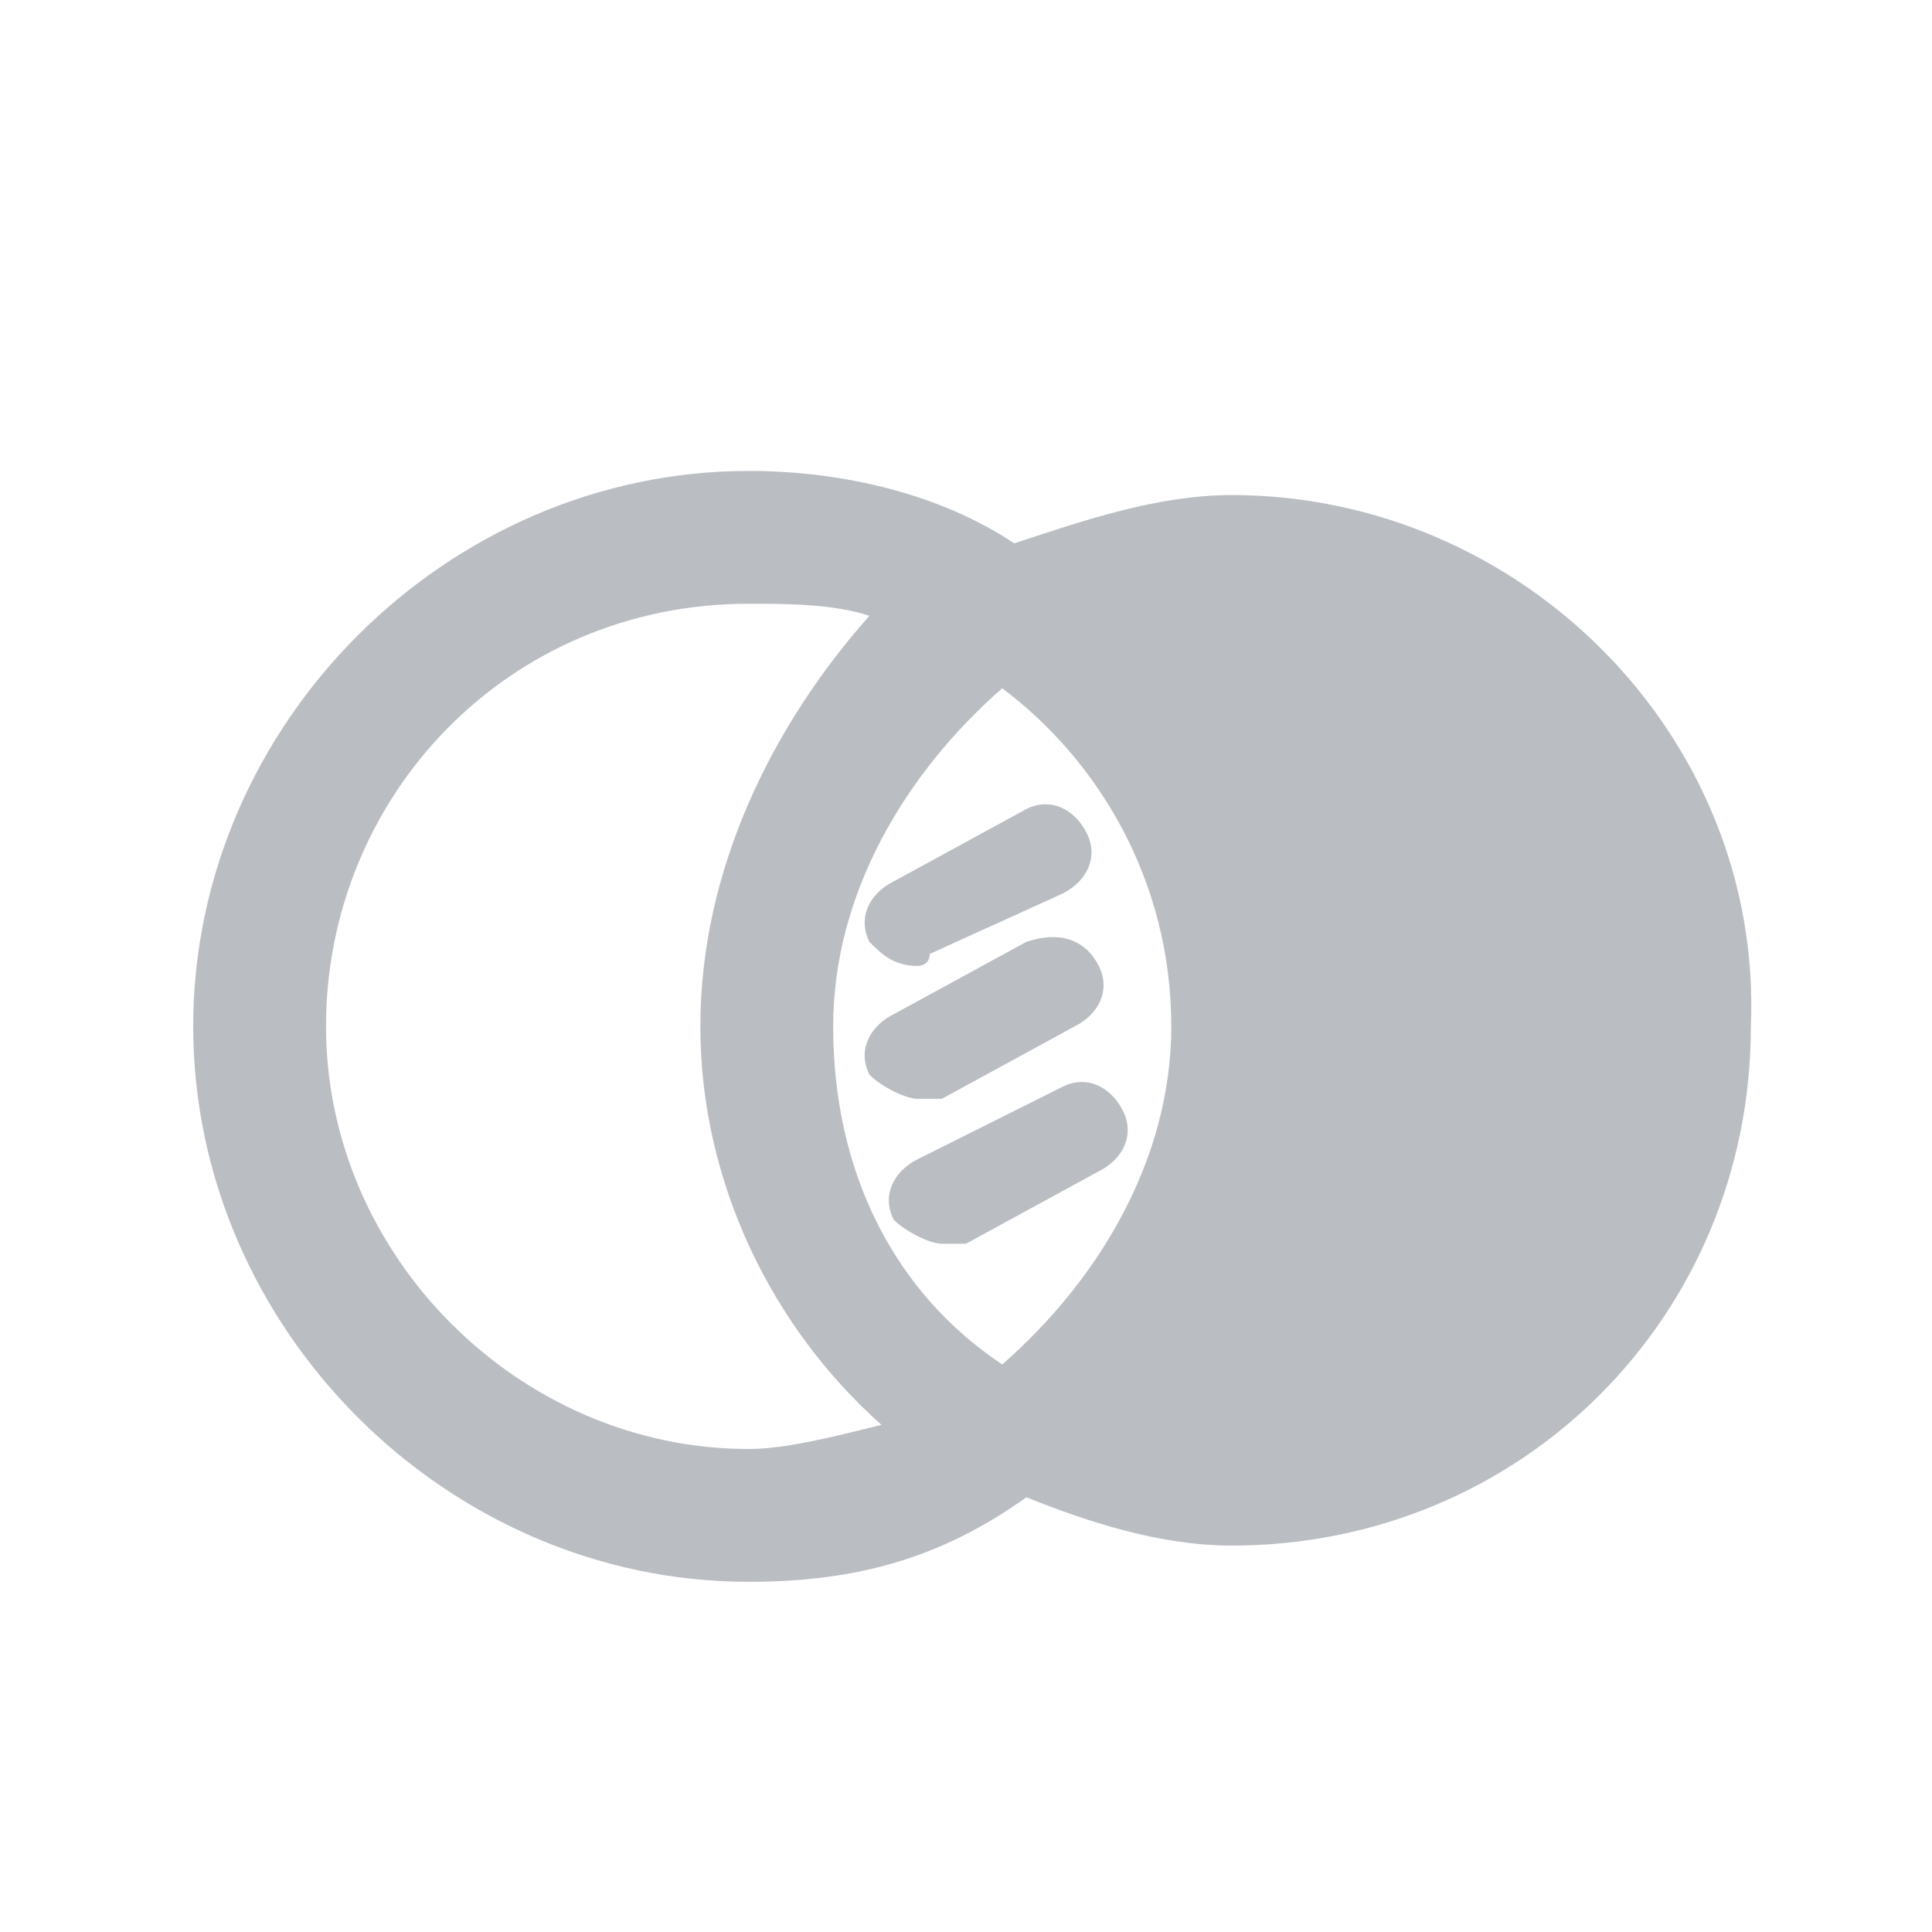
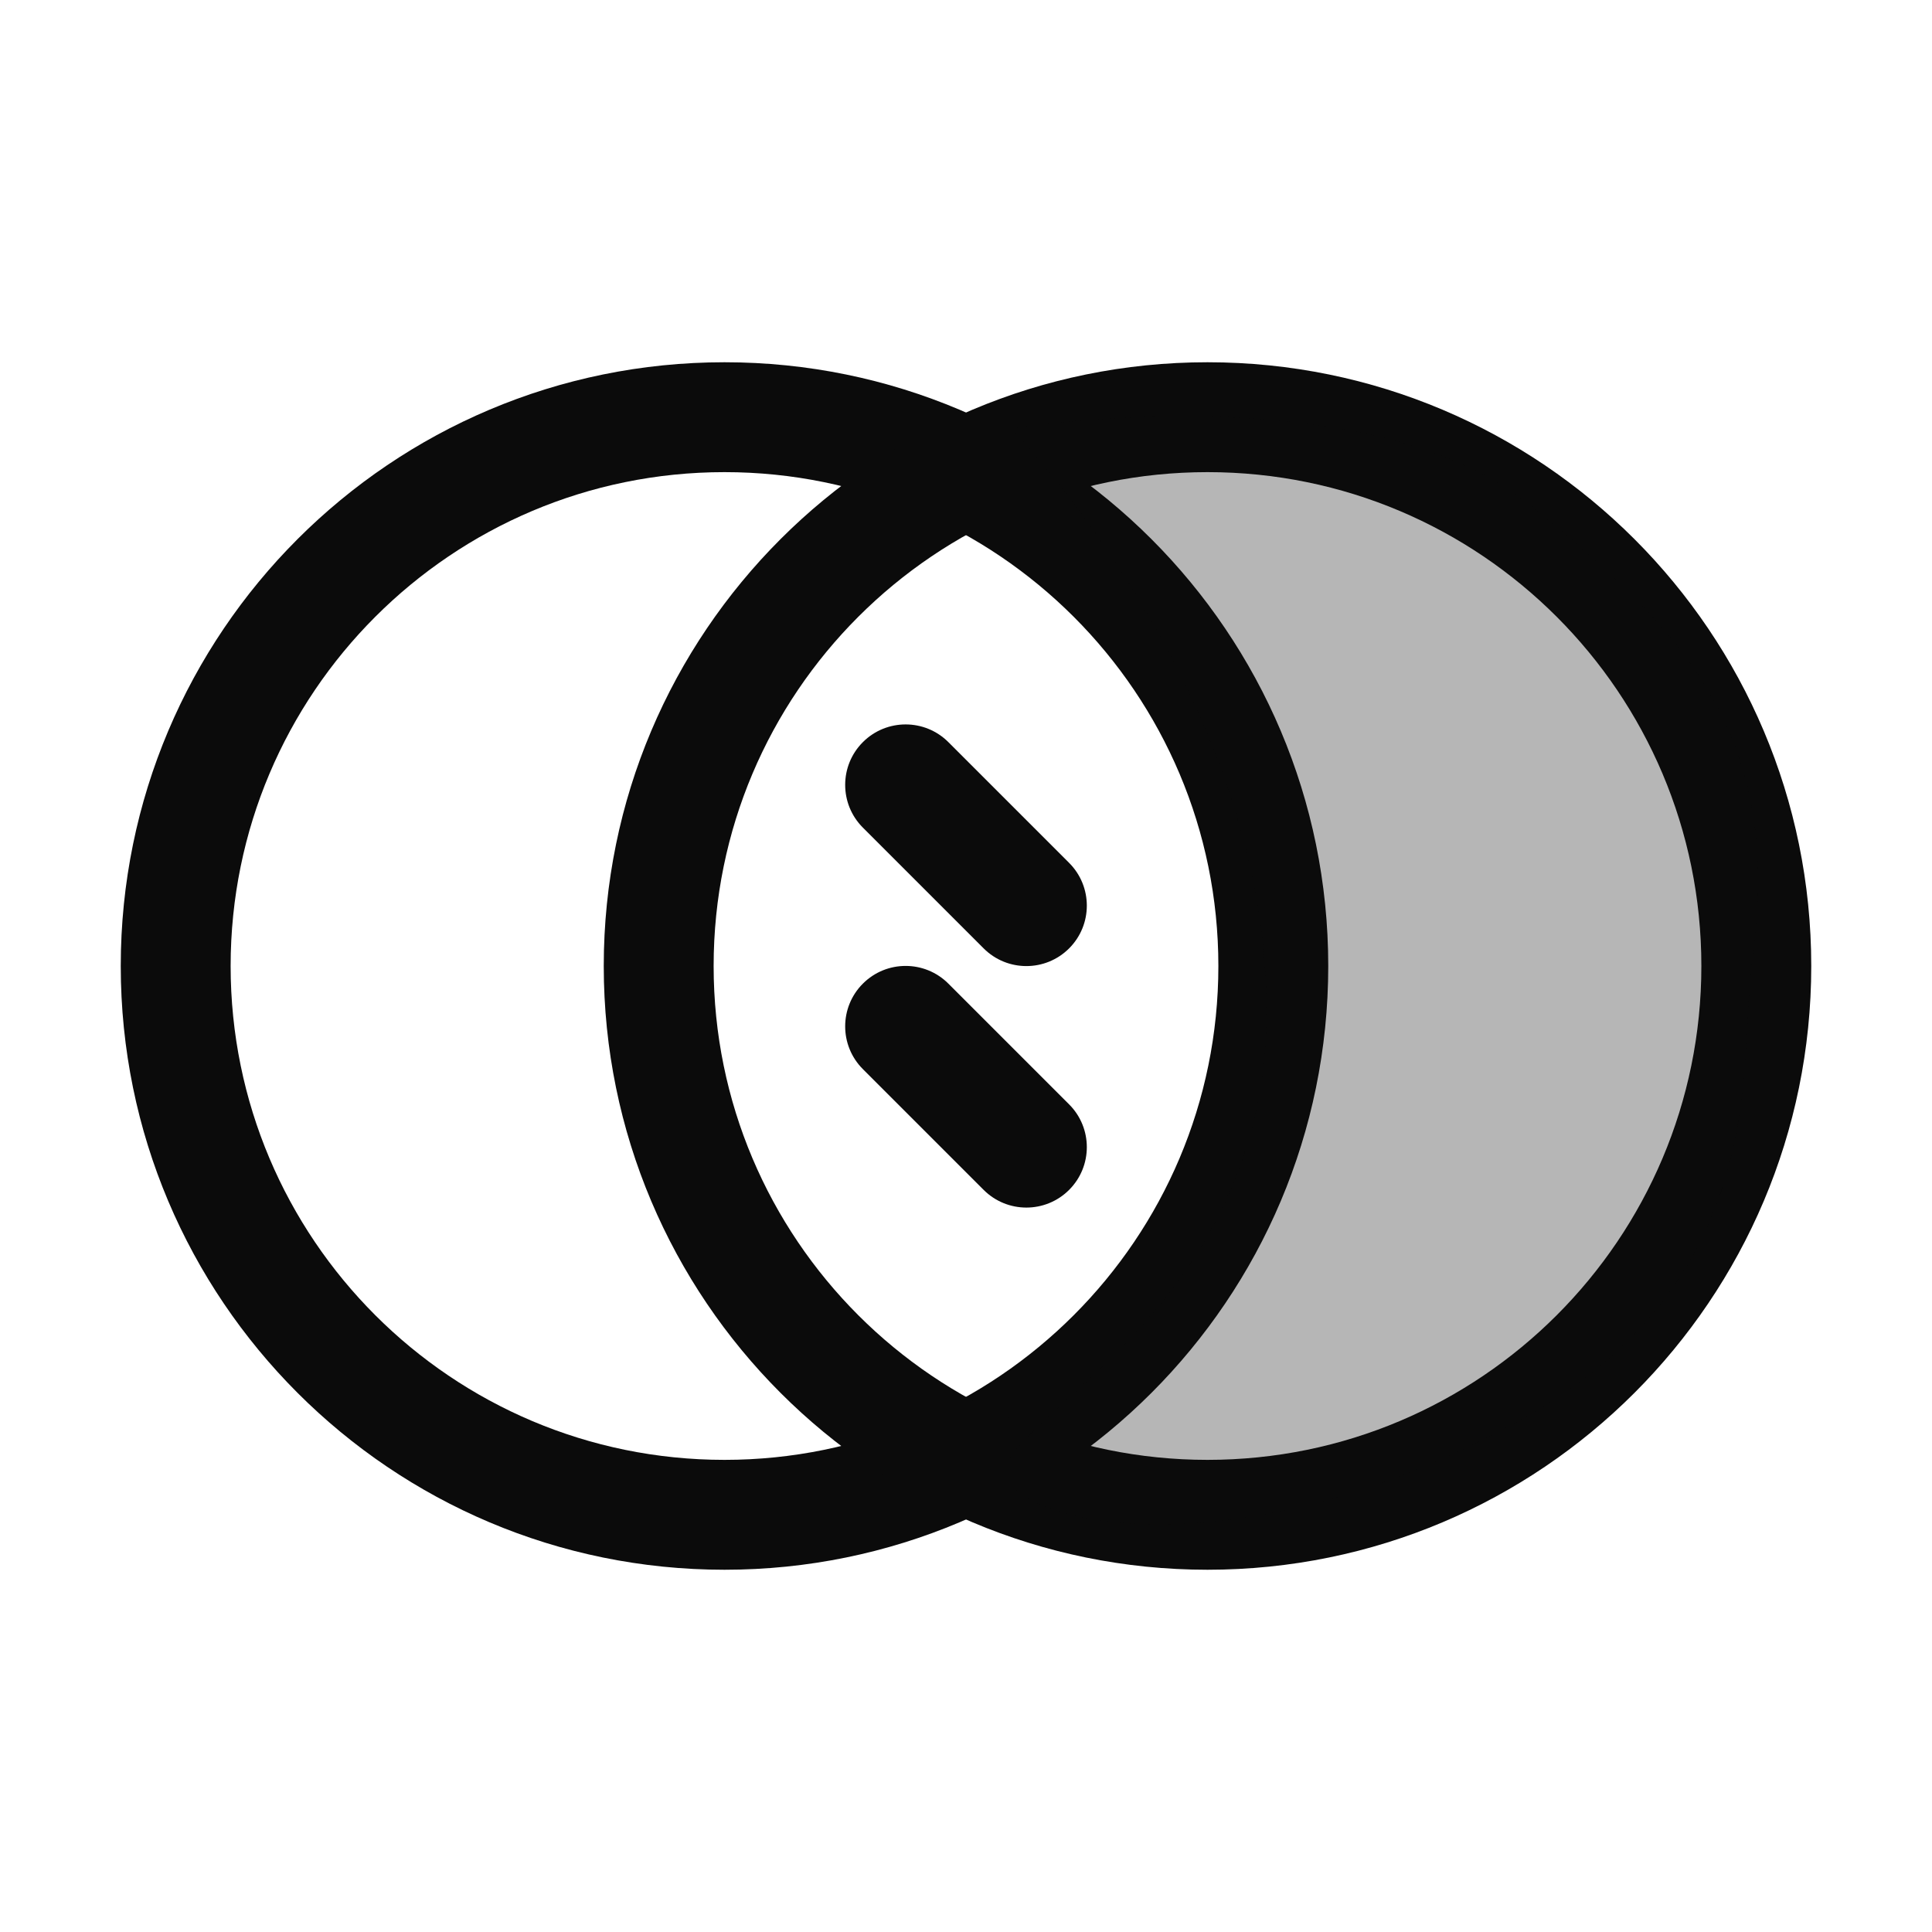
- <svg xmlns="http://www.w3.org/2000/svg" height="16" width="16" viewBox="0 0 16 16" fill="#babec3">
-   <path d="M10.2 4.1c-.6 0-1.2.2-1.8.4-.6-.4-1.4-.6-2.2-.6-2.5 0-4.6 2.1-4.6 4.6s2.1 4.6 4.6 4.6c.9 0 1.6-.2 2.3-.7.5.2 1.1.4 1.7.4 2.4 0 4.3-1.9 4.3-4.3.1-2.4-1.9-4.4-4.3-4.4zm-4 7.9c-1.9 0-3.5-1.6-3.5-3.5S4.2 5 6.2 5c.3 0 .7 0 1 .1-.8.9-1.4 2.1-1.4 3.4 0 1.3.6 2.5 1.5 3.3-.4.1-.8.2-1.1.2zm2.1-.7c-.9-.6-1.4-1.6-1.4-2.8 0-1.1.6-2.1 1.4-2.8.8.6 1.4 1.6 1.4 2.8 0 1.1-.6 2.1-1.4 2.8z" />
-   <path d="M7.6 8c-.2 0-.3-.1-.4-.2-.1-.2 0-.4.2-.5l1.1-.6c.2-.1.4 0 .5.2.1.2 0 .4-.2.5l-1.1.5c0 .1-.1.1-.1.1zM7.6 9.1c-.1 0-.3-.1-.4-.2-.1-.2 0-.4.2-.5l1.1-.6c.3-.1.5 0 .6.2.1.2 0 .4-.2.5l-1.1.6h-.2zM7.8 10.3c-.1 0-.3-.1-.4-.2-.1-.2 0-.4.2-.5L8.8 9c.2-.1.4 0 .5.2.1.2 0 .4-.2.5l-1.1.6h-.2z" />
+ <svg xmlns="http://www.w3.org/2000/svg" width="16" height="16" viewBox="0 0 16 16" fill="#0b0b0b">
+   <path d="M6 13A5 5 0 1 0 6 3a5 5 0 0 0 0 10zm0-.91a4.09 4.09 0 1 1 0-8.18 4.09 4.09 0 0 1 0 8.18z" />
+   <path d="M10 13a5 5 0 1 0 0-10 5 5 0 0 0 0 10zm0-.91a4.09 4.09 0 1 1 0-8.18 4.09 4.09 0 0 1 0 8.18z" />
+   <path d="M7.146 8.854l1 1a.5.5 0 0 0 .708-.708l-1-1a.5.5 0 1 0-.708.708zM7.146 6.854l1 1a.5.5 0 1 0 .708-.708l-1-1a.5.5 0 1 0-.708.708z" />
+   <path d="M12.656 11.723c-2.044 1.169-3.872 1.015-4.282.577-.41-.438 2.115-1.269 2.115-3.925 0-2.657-2.115-4.827-2.115-4.827s2.919-.47 4.282.624c1.364 1.094 2.12 1.975 1.85 3.828-.103.703.194 2.555-1.85 3.723z" fill-opacity=".3" />
</svg>
